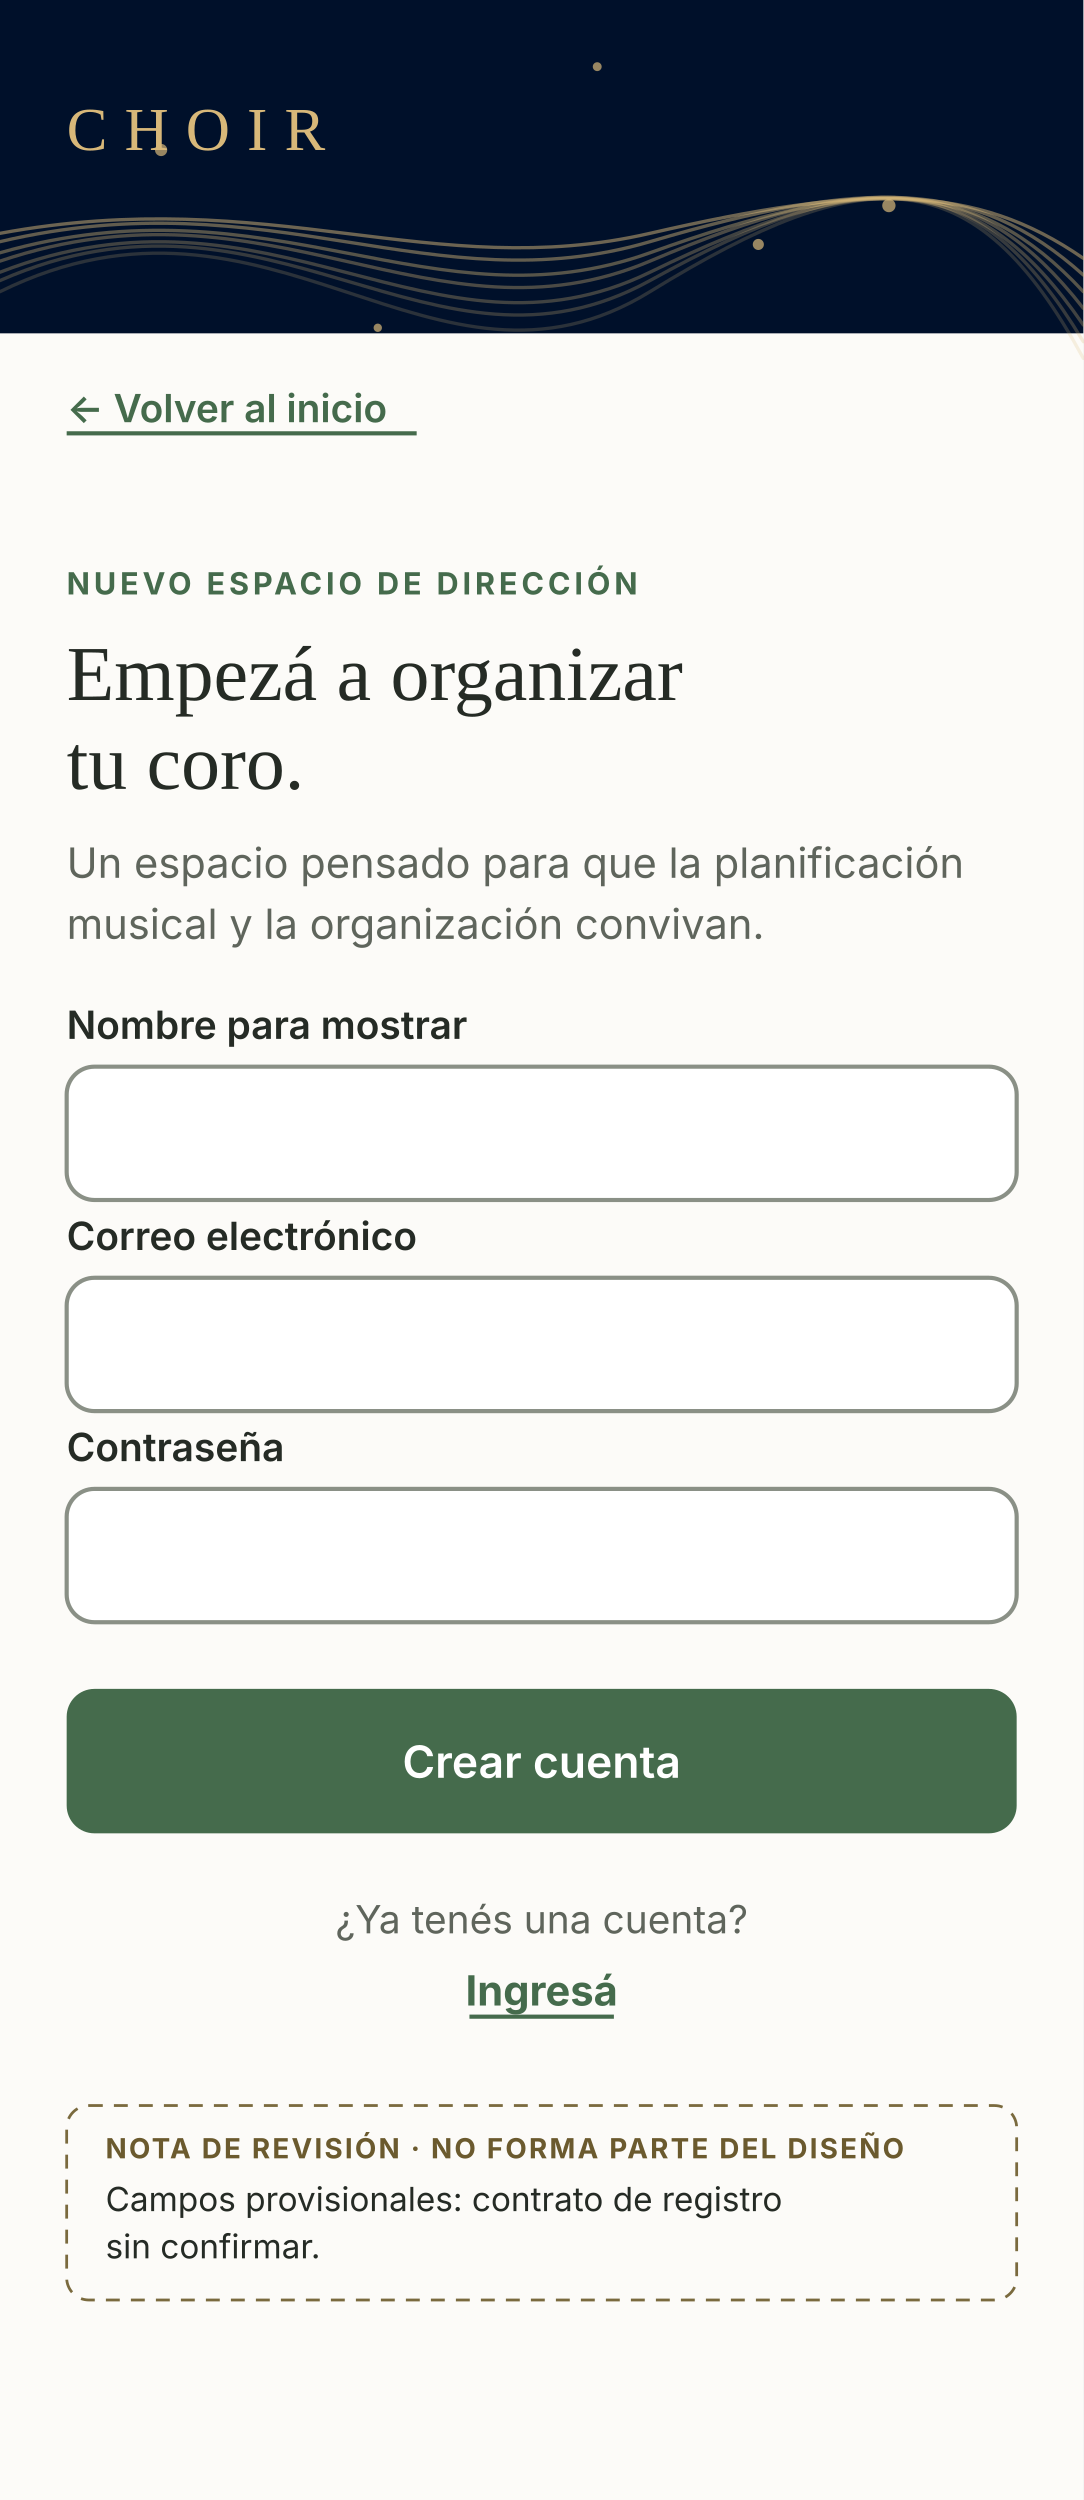
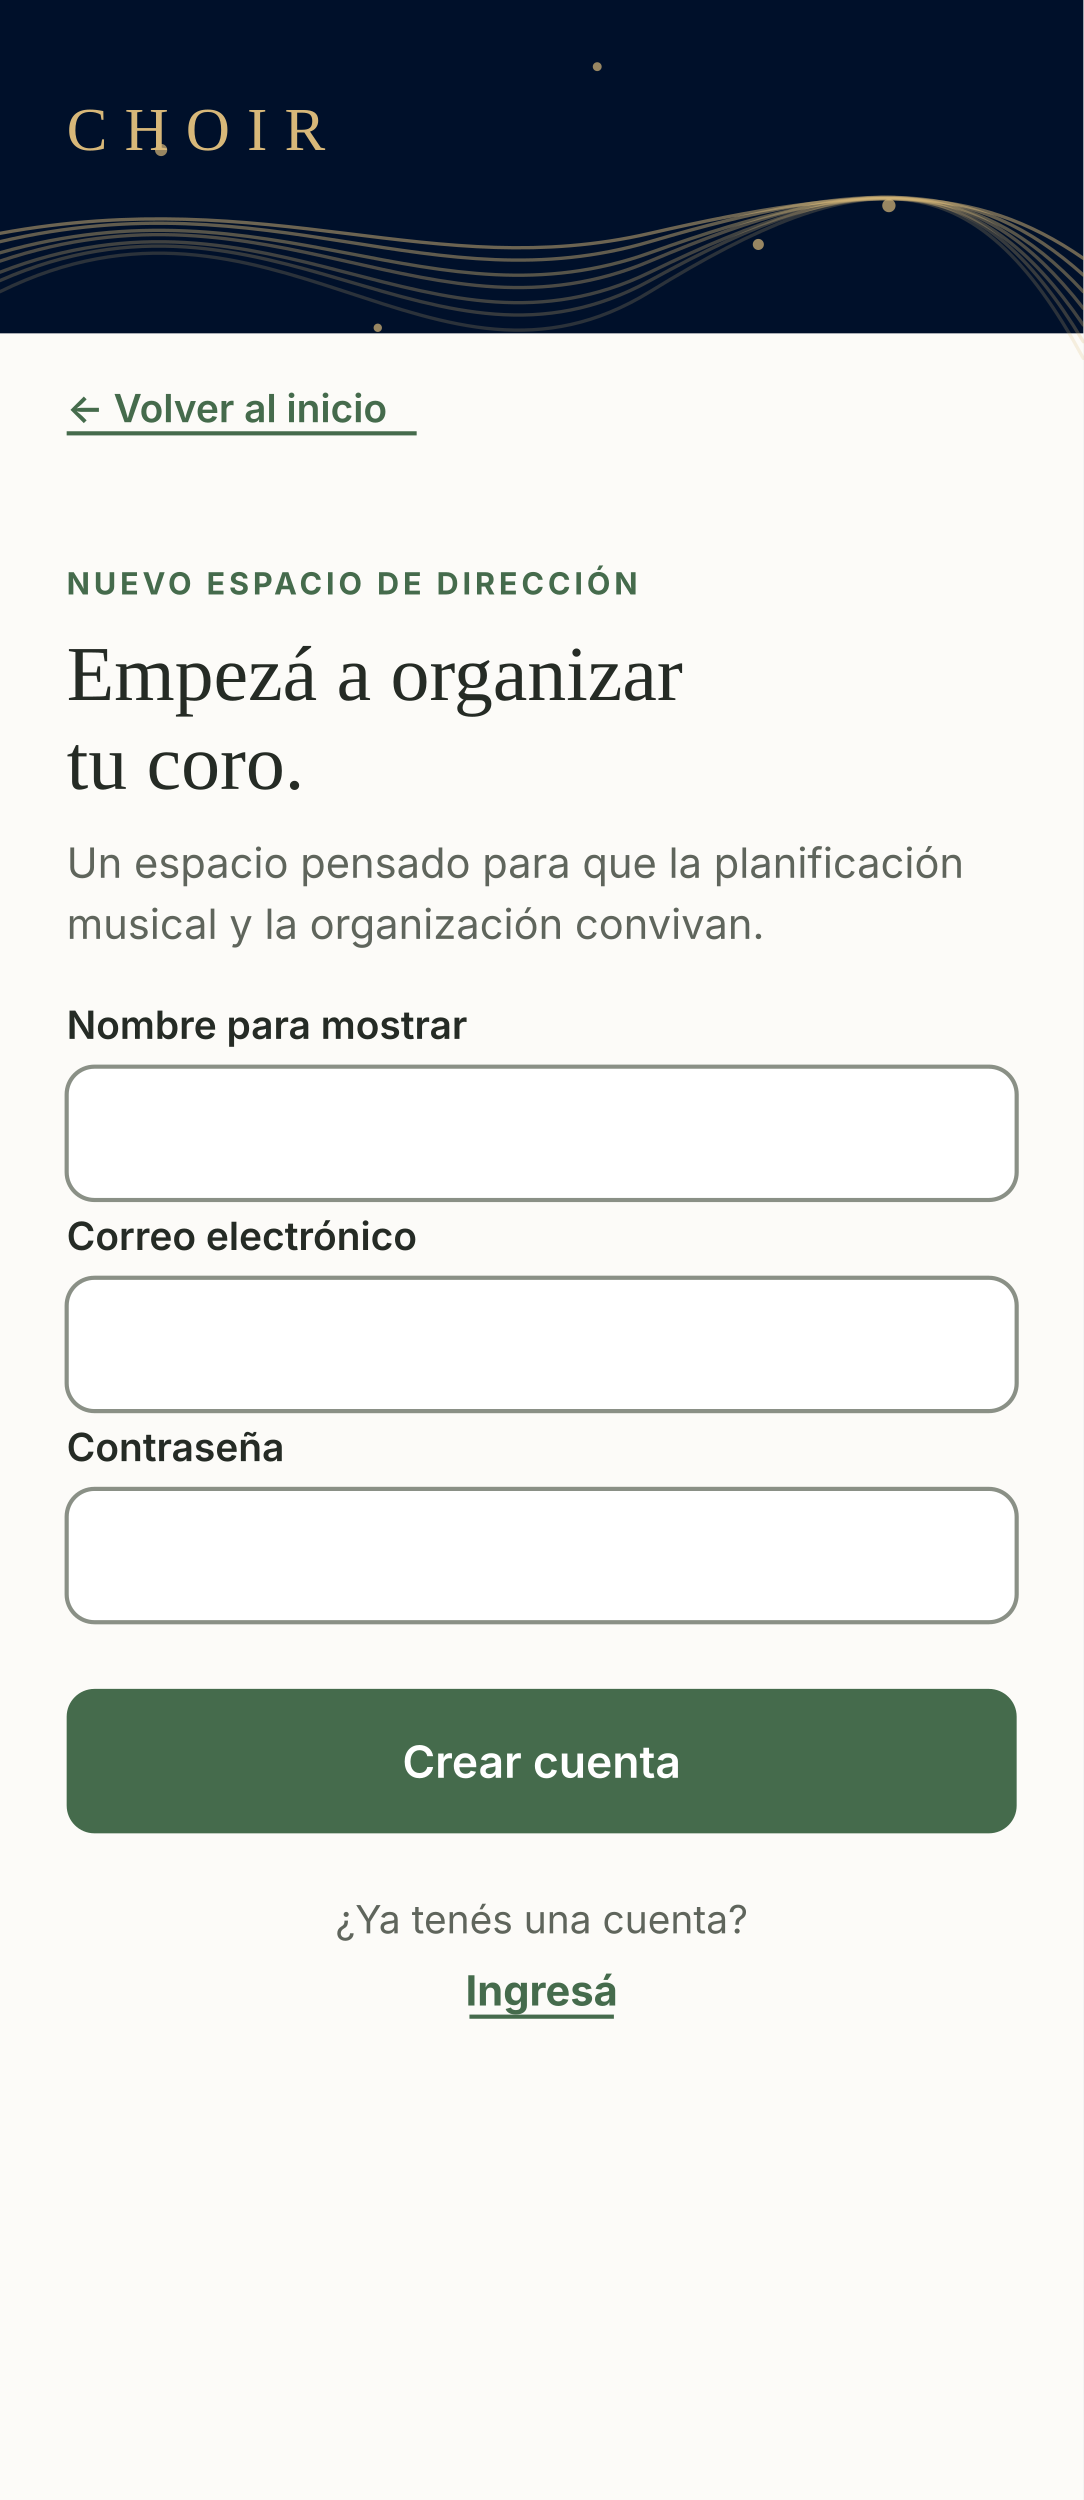
<svg xmlns="http://www.w3.org/2000/svg" viewBox="0 0 390 900" width="390" height="900" role="img" aria-labelledby="t d">
  <rect x="0" y="0" width="390" height="900" rx="0" fill="#FCFBF8" stroke="none" stroke-width="1" />
  <rect x="0" y="0" width="390" height="120" rx="0" fill="#00102A" stroke="none" stroke-width="1" />
  <g aria-hidden="true" fill="none" stroke="#D8B879" stroke-linecap="round">
    <path d="M0 84 C97.5 66,156.0 102,234.0 84 S351.0 66,390 93" stroke-width="1.2" opacity="0.50" />
    <path d="M0 87 C97.5 64,156.0 110,234.0 87 S351.0 64,390 99" stroke-width="1.2" opacity="0.45" />
    <path d="M0 91 C97.5 63,156.0 119,234.0 91 S351.0 63,390 105" stroke-width="1.2" opacity="0.40" />
    <path d="M0 94 C97.5 61,156.0 127,234.0 94 S351.0 61,390 111" stroke-width="1.2" opacity="0.35" />
    <path d="M0 98 C97.5 60,156.0 136,234.0 98 S351.0 60,390 117" stroke-width="1.2" opacity="0.30" />
    <path d="M0 101 C97.5 58,156.0 144,234.0 101 S351.0 58,390 123" stroke-width="1.2" opacity="0.25" />
    <path d="M0 105 C97.5 57,156.0 153,234.0 105 S351.0 57,390 129" stroke-width="1.2" opacity="0.20" />
    <circle cx="58" cy="54" r="2.2" fill="#D8B879" stroke="none" opacity=".7" />
    <circle cx="215" cy="24" r="1.6" fill="#D8B879" stroke="none" opacity=".7" />
    <circle cx="320" cy="74" r="2.4" fill="#D8B879" stroke="none" opacity=".7" />
    <circle cx="136" cy="118" r="1.5" fill="#D8B879" stroke="none" opacity=".7" />
    <circle cx="273" cy="88" r="2" fill="#D8B879" stroke="none" opacity=".7" />
  </g>
  <text x="24" y="54" font-family="Georgia, 'Times New Roman', 'Liberation Serif', serif" font-size="22" font-weight="400" fill="#D8B879" text-anchor="start" letter-spacing="6.16">CHOIR</text>
  <text x="24" y="152" font-family="Inter, 'Helvetica Neue', Arial, 'Liberation Sans', sans-serif" font-size="14" font-weight="600" fill="#456B4C" text-anchor="start" letter-spacing="0">← Volver al inicio</text>
  <line x1="24" y1="156" x2="150" y2="156" stroke="#456B4C" stroke-width="1.5" />
  <rect x="16" y="134" width="170" height="44" rx="8" fill="none" stroke="none" stroke-width="0" stroke-dasharray="3 3" />
  <text x="24" y="214" font-family="Inter, 'Helvetica Neue', Arial, 'Liberation Sans', sans-serif" font-size="11" font-weight="700" fill="#456B4C" text-anchor="start" letter-spacing="1.4">NUEVO ESPACIO DE DIRECCIÓN</text>
  <text x="24" y="252" font-family="Georgia, 'Times New Roman', 'Liberation Serif', serif" font-size="28" font-weight="400" fill="#252B25" text-anchor="start" letter-spacing="0">Empezá a organizar</text>
  <text x="24" y="284" font-family="Georgia, 'Times New Roman', 'Liberation Serif', serif" font-size="28" font-weight="400" fill="#252B25" text-anchor="start" letter-spacing="0">tu coro.</text>
  <text x="24" y="316" font-family="Inter, 'Helvetica Neue', Arial, 'Liberation Sans', sans-serif" font-size="15" font-weight="400" fill="#5F655C" text-anchor="start" letter-spacing="0">Un espacio pensado para que la planificación</text>
  <text x="24" y="338" font-family="Inter, 'Helvetica Neue', Arial, 'Liberation Sans', sans-serif" font-size="15" font-weight="400" fill="#5F655C" text-anchor="start" letter-spacing="0">musical y la organización convivan.</text>
  <text x="24" y="374" font-family="Inter, 'Helvetica Neue', Arial, 'Liberation Sans', sans-serif" font-size="14" font-weight="600" fill="#252B25" text-anchor="start" letter-spacing="0">Nombre para mostrar</text>
  <rect x="24" y="384" width="342" height="48" rx="10" fill="#FFFFFF" stroke="#8A9086" stroke-width="1.5" />
  <text x="24" y="450" font-family="Inter, 'Helvetica Neue', Arial, 'Liberation Sans', sans-serif" font-size="14" font-weight="600" fill="#252B25" text-anchor="start" letter-spacing="0">Correo electrónico</text>
  <rect x="24" y="460" width="342" height="48" rx="10" fill="#FFFFFF" stroke="#8A9086" stroke-width="1.5" />
  <text x="24" y="526" font-family="Inter, 'Helvetica Neue', Arial, 'Liberation Sans', sans-serif" font-size="14" font-weight="600" fill="#252B25" text-anchor="start" letter-spacing="0">Contraseña</text>
  <rect x="24" y="536" width="342" height="48" rx="10" fill="#FFFFFF" stroke="#8A9086" stroke-width="1.5" />
  <rect x="24" y="608" width="342" height="52" rx="10" fill="#456B4C" stroke="none" stroke-width="0" />
  <text x="195.0" y="640.0" font-family="Inter, 'Helvetica Neue', Arial, 'Liberation Sans', sans-serif" font-size="16" font-weight="600" fill="#FFFFFF" text-anchor="middle" letter-spacing="0">Crear cuenta</text>
  <text x="195.0" y="696" font-family="Inter, 'Helvetica Neue', Arial, 'Liberation Sans', sans-serif" font-size="14" font-weight="400" fill="#5F655C" text-anchor="middle" letter-spacing="0">¿Ya tenés una cuenta?</text>
  <text x="195.0" y="722" font-family="Inter, 'Helvetica Neue', Arial, 'Liberation Sans', sans-serif" font-size="15" font-weight="700" fill="#456B4C" text-anchor="middle" letter-spacing="0">Ingresá</text>
  <line x1="169" y1="726" x2="221" y2="726" stroke="#456B4C" stroke-width="1.5" />
  <rect x="135.0" y="700" width="120" height="44" rx="8" fill="none" stroke="none" stroke-width="0" stroke-dasharray="3 3" />
-   <rect x="24" y="758" width="342" height="70" rx="8" fill="none" stroke="#7A6A3E" stroke-width="1" stroke-dasharray="5 4" />
-   <text x="38" y="777" font-family="Inter, 'Helvetica Neue', Arial, 'Liberation Sans', sans-serif" font-size="10" font-weight="700" fill="#6B5A2E" text-anchor="start" letter-spacing="0.8">NOTA DE REVISIÓN · NO FORMA PARTE DEL DISEÑO</text>
-   <text x="38" y="796" font-family="Inter, 'Helvetica Neue', Arial, 'Liberation Sans', sans-serif" font-size="12" font-weight="400" fill="#252B25" text-anchor="start" letter-spacing="0">Campos provisionales: contrato de registro</text>
-   <text x="38" y="813" font-family="Inter, 'Helvetica Neue', Arial, 'Liberation Sans', sans-serif" font-size="12" font-weight="400" fill="#252B25" text-anchor="start" letter-spacing="0">sin confirmar.</text>
</svg>
